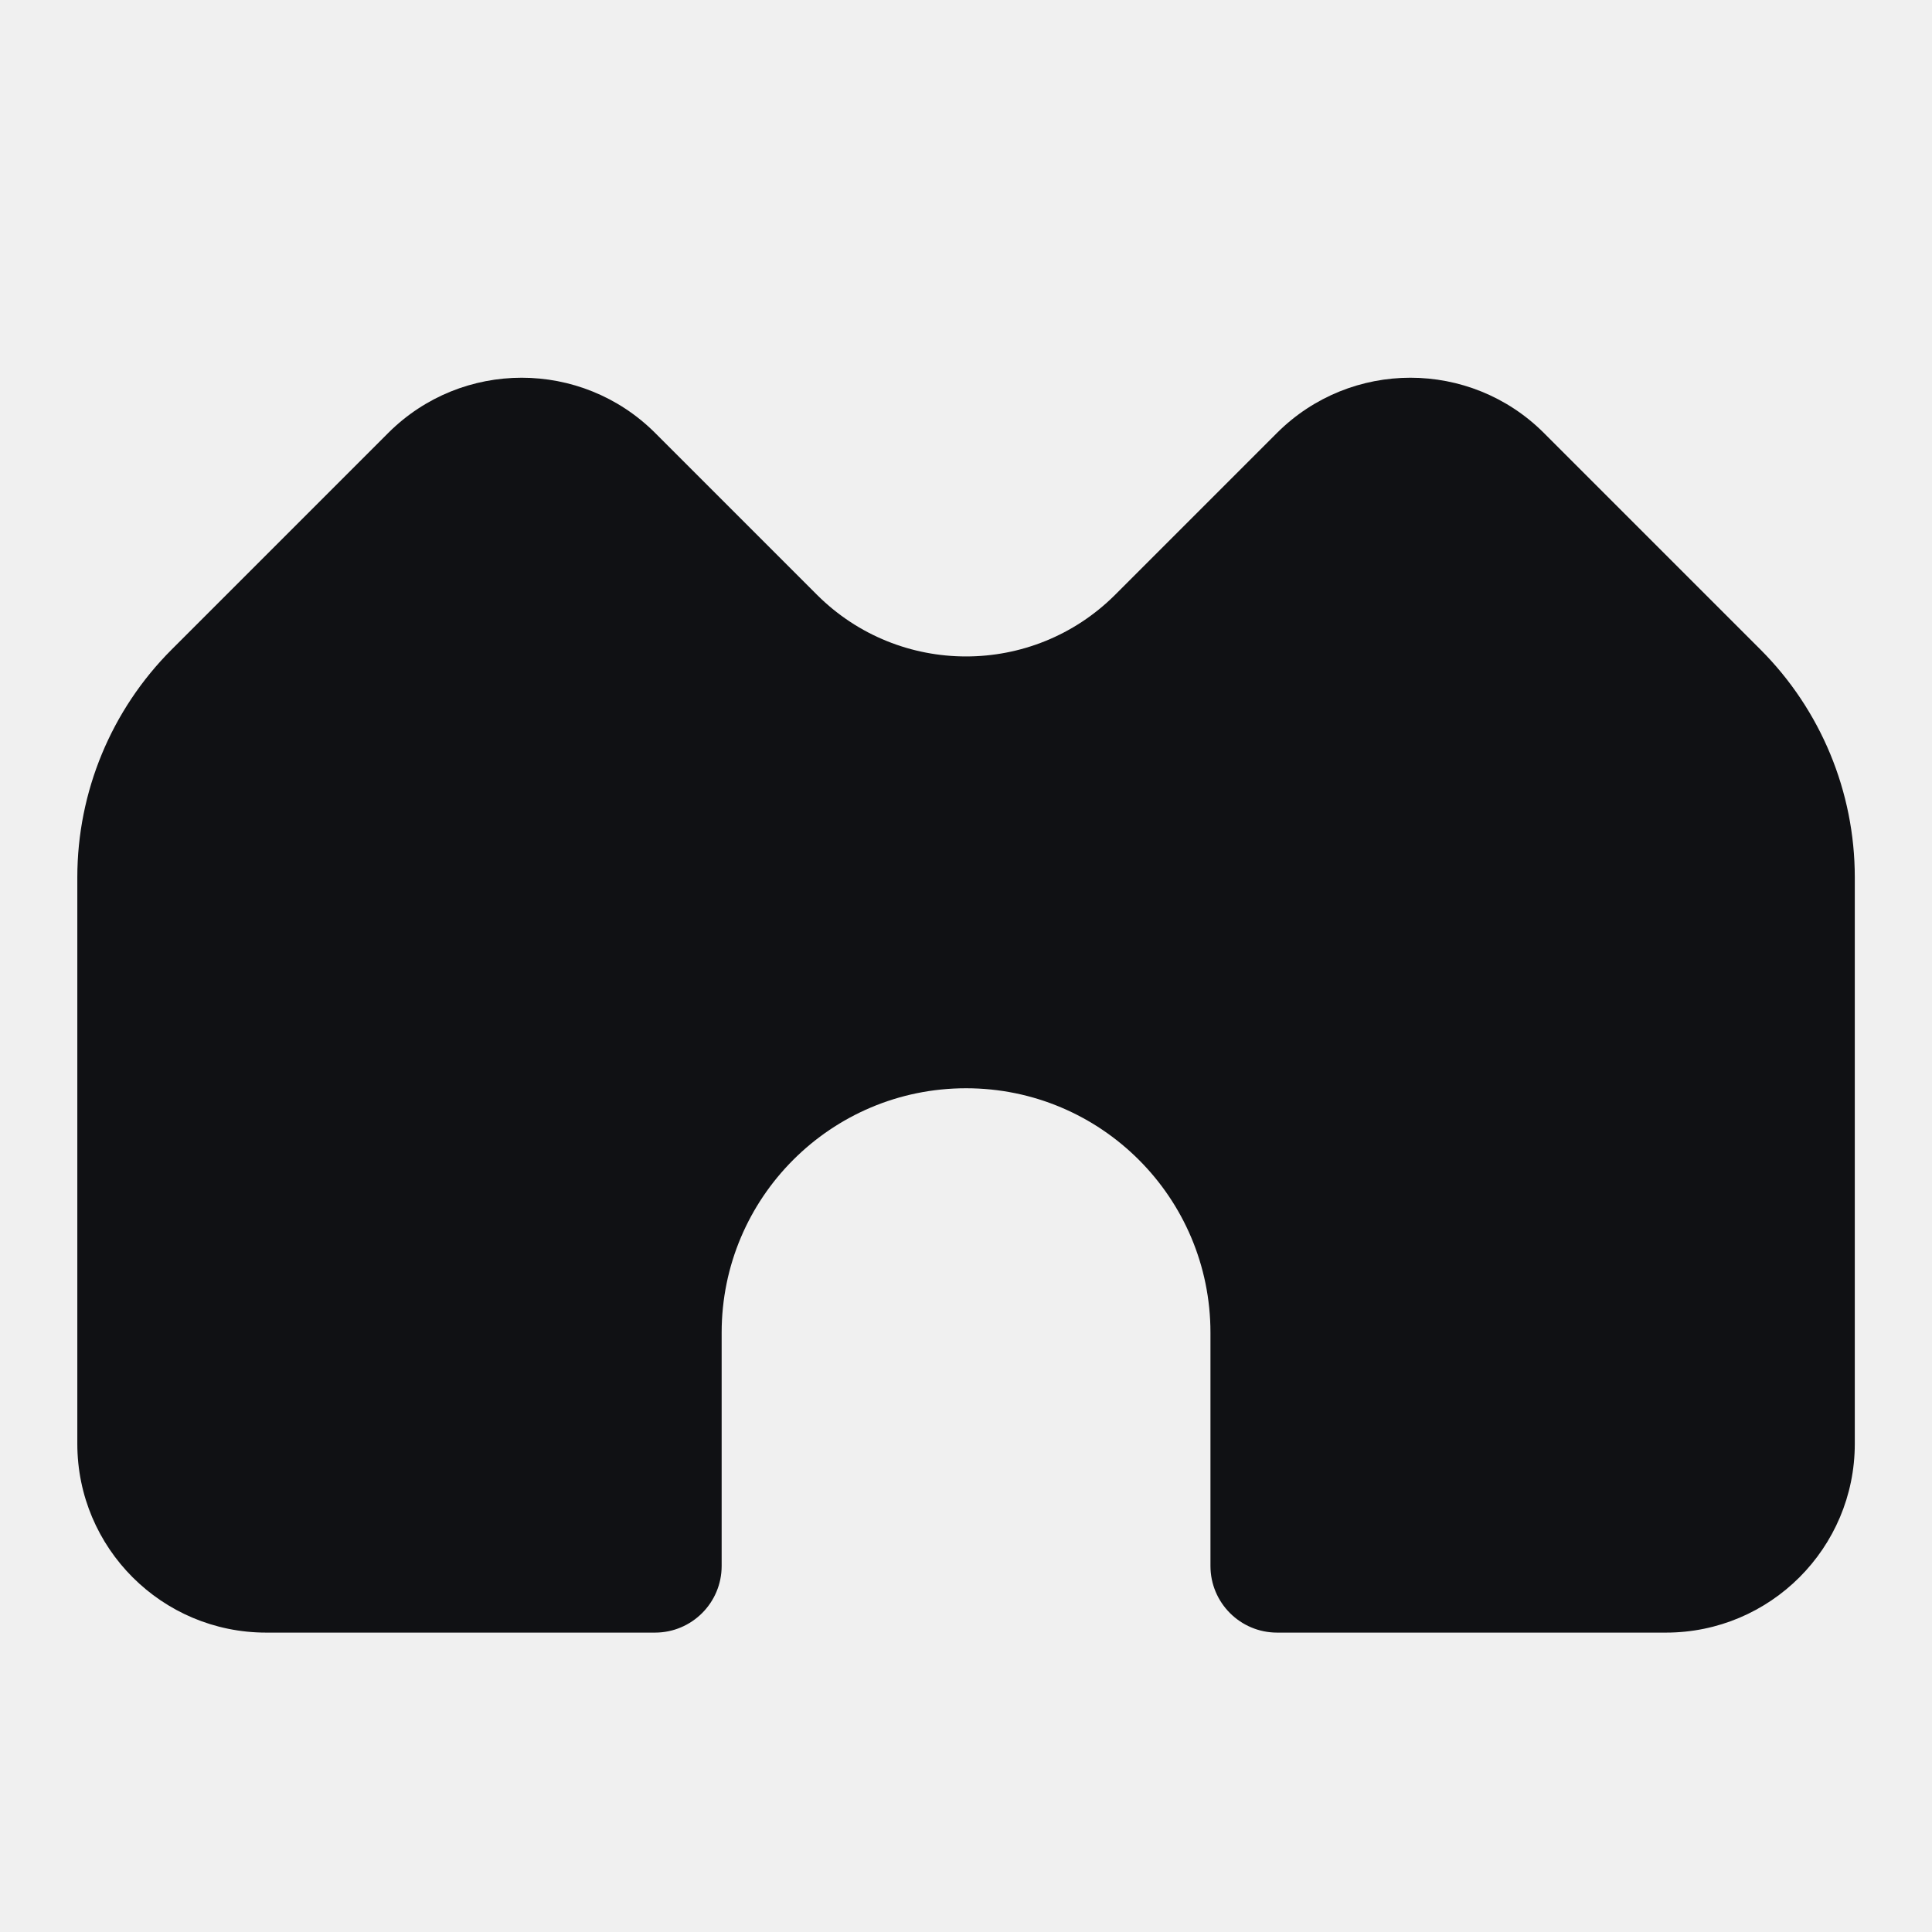
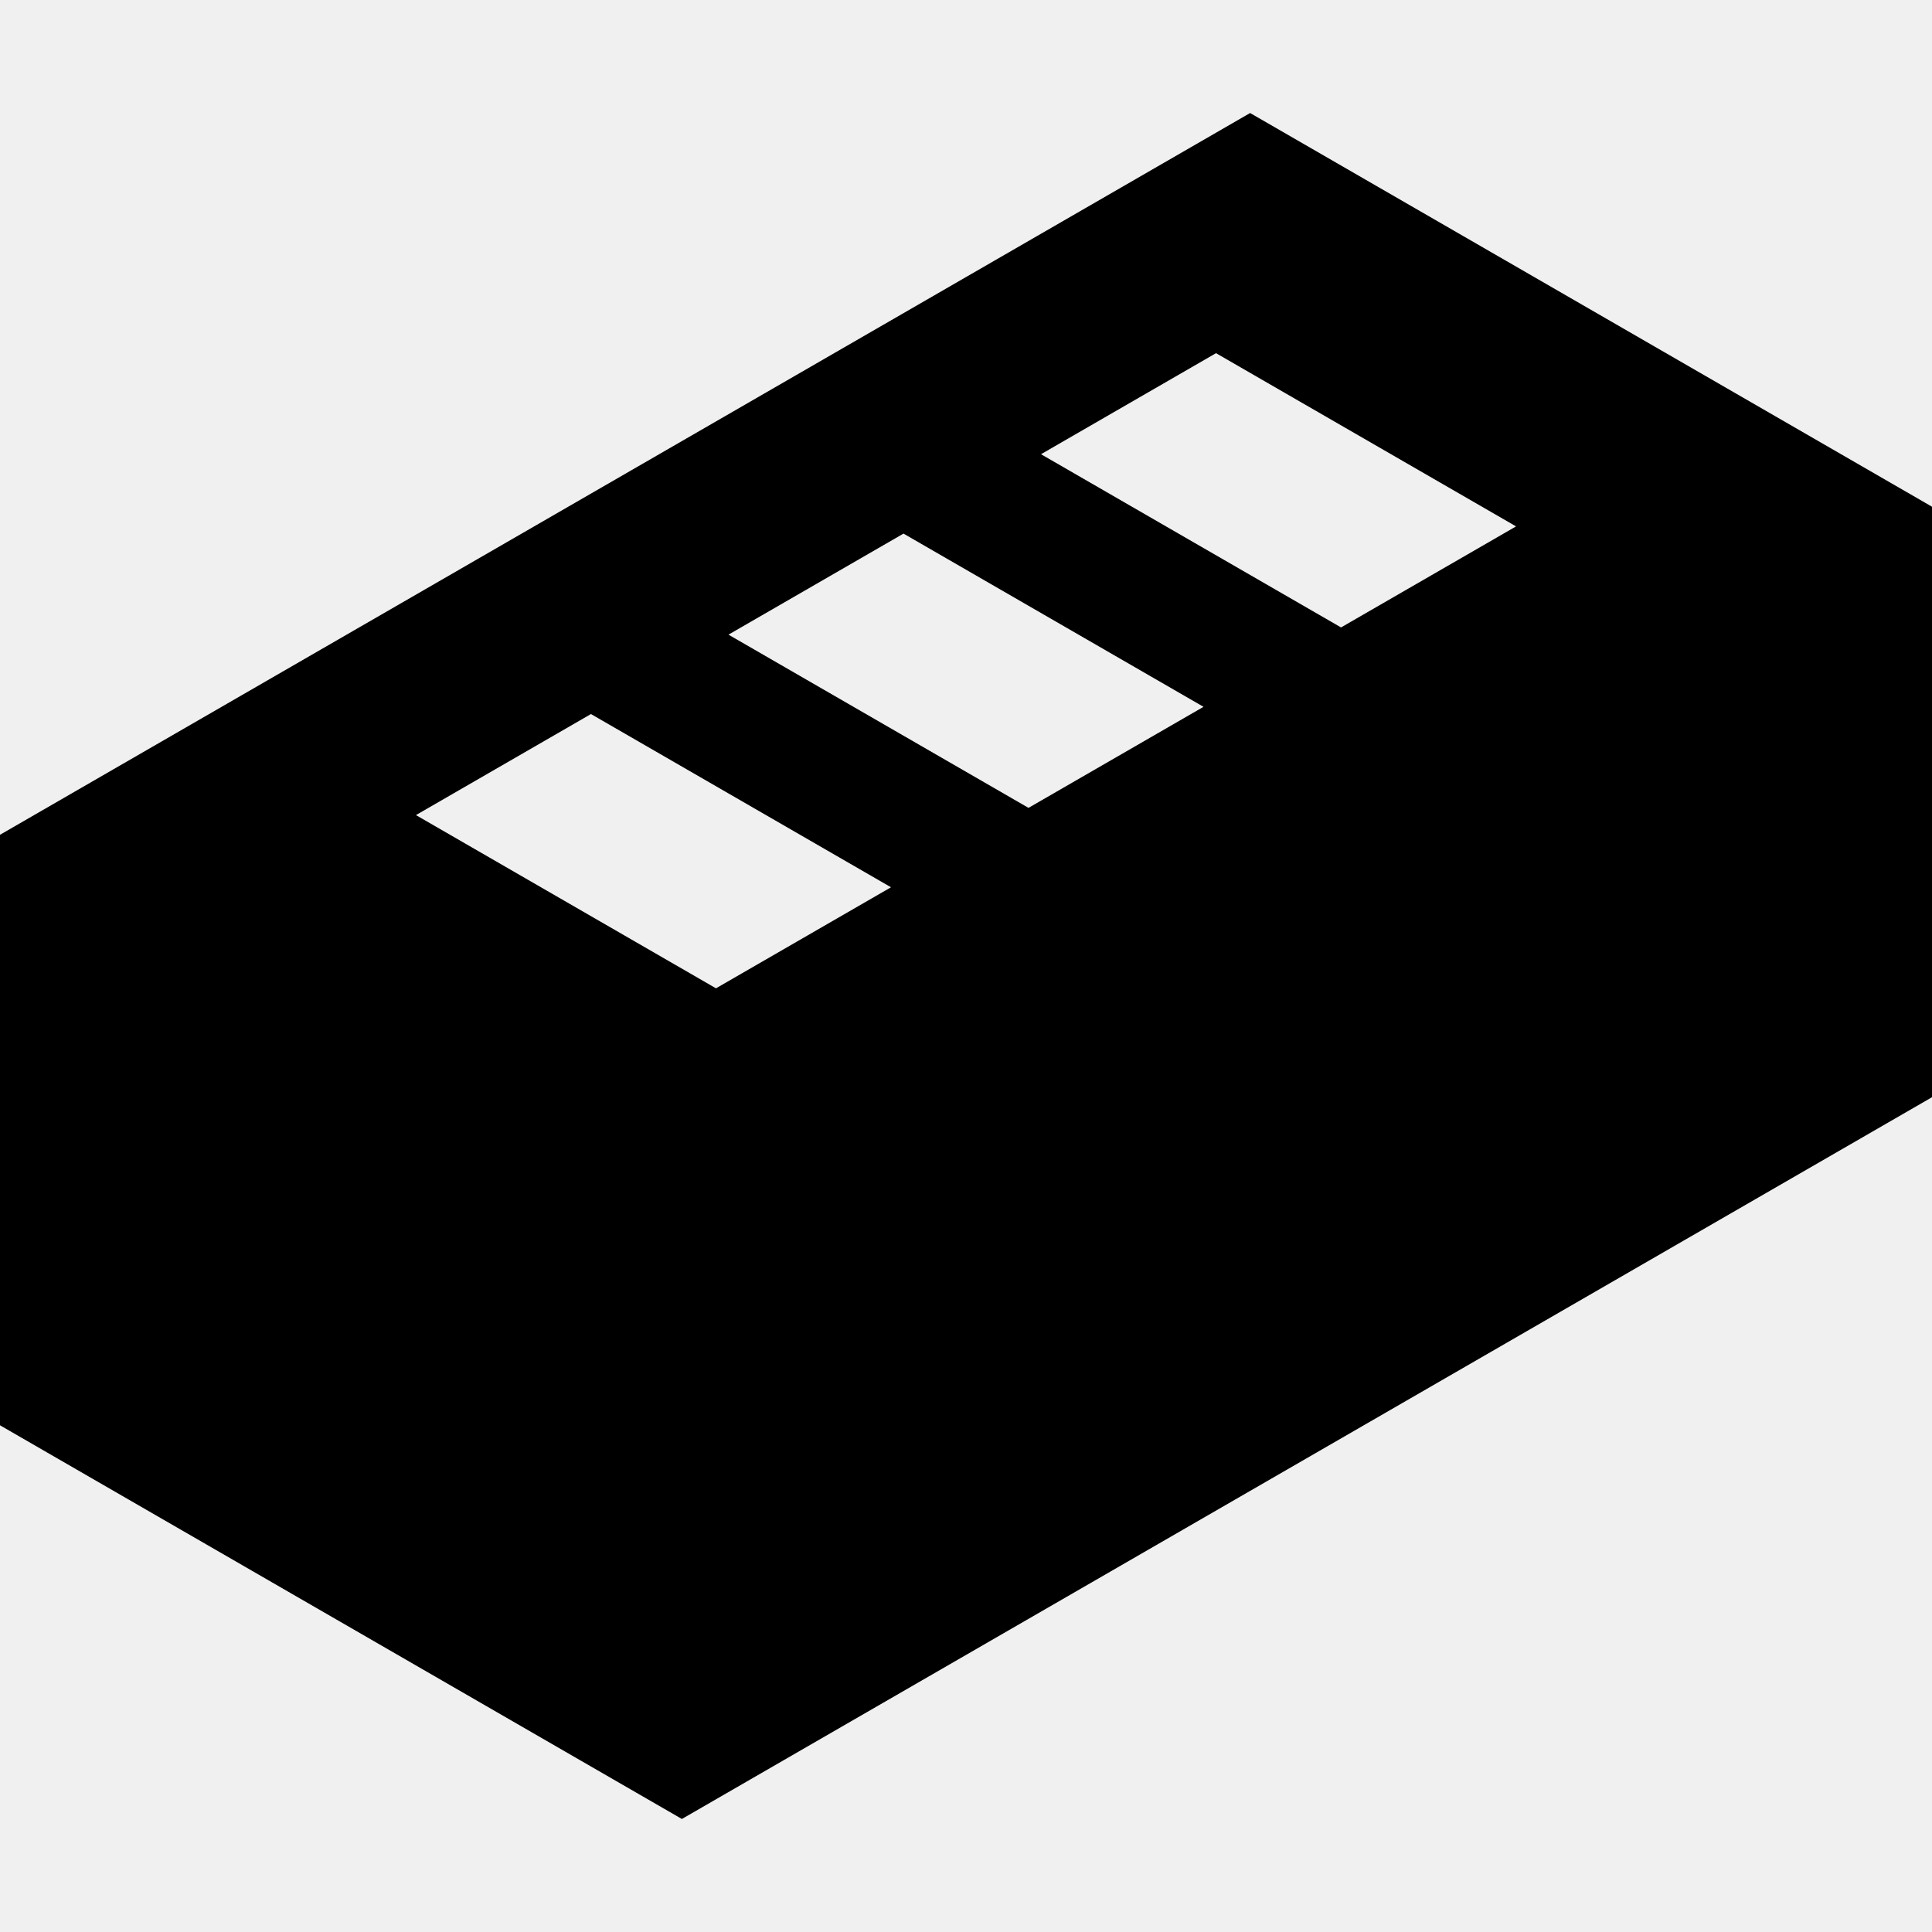
- <svg xmlns="http://www.w3.org/2000/svg" viewBox="3.304 3.304 17.391 17.391" width="32" height="32" role="img" aria-label="sonco">
-   <style>path{fill:#101114}@media (prefers-color-scheme:dark){path{fill:#FFFFFF}}</style>
-   <path fill="#101114" fill-rule="evenodd" transform="translate(0 -0.5)" d="M5.7 18.5A1.7 1.7 0 0 1 4 16.8L4 11.7A2.9 2.9 0 0 1 4.85 9.65L6.8 7.7A1.7 1.7 0 0 1 9.2 7.7L10.66 9.16A1.9 1.9 0 0 0 13.34 9.16L14.8 7.7A1.7 1.7 0 0 1 17.2 7.7L19.15 9.65A2.9 2.9 0 0 1 20 11.7L20 16.8A1.7 1.7 0 0 1 18.3 18.5ZM9.2 18.5A0.6 0.6 0 0 0 9.8 17.9V15.8A2.2 2.2 0 0 1 14.2 15.8V17.9A0.6 0.6 0 0 0 14.8 18.5Z" />
+ <svg xmlns="http://www.w3.org/2000/svg" viewBox="0 0 100 100" width="100" height="100">
+   <style>path{fill:#000}@media (prefers-color-scheme:dark){path{fill:#fff}}</style>
+   <path fill-rule="evenodd" d="M0.0 43.208 L64.706 5.85 L100.0 26.227 L100.0 56.792 L35.294 94.15 L0.0 73.773Z M21.529 42.189 L30.588 36.959 L46.118 45.925 L37.059 51.155Z M37.706 32.849 L46.765 27.619 L62.294 36.585 L53.235 41.815Z M53.882 23.51 L62.941 18.28 L78.471 27.246 L69.412 32.476Z" />
</svg>
